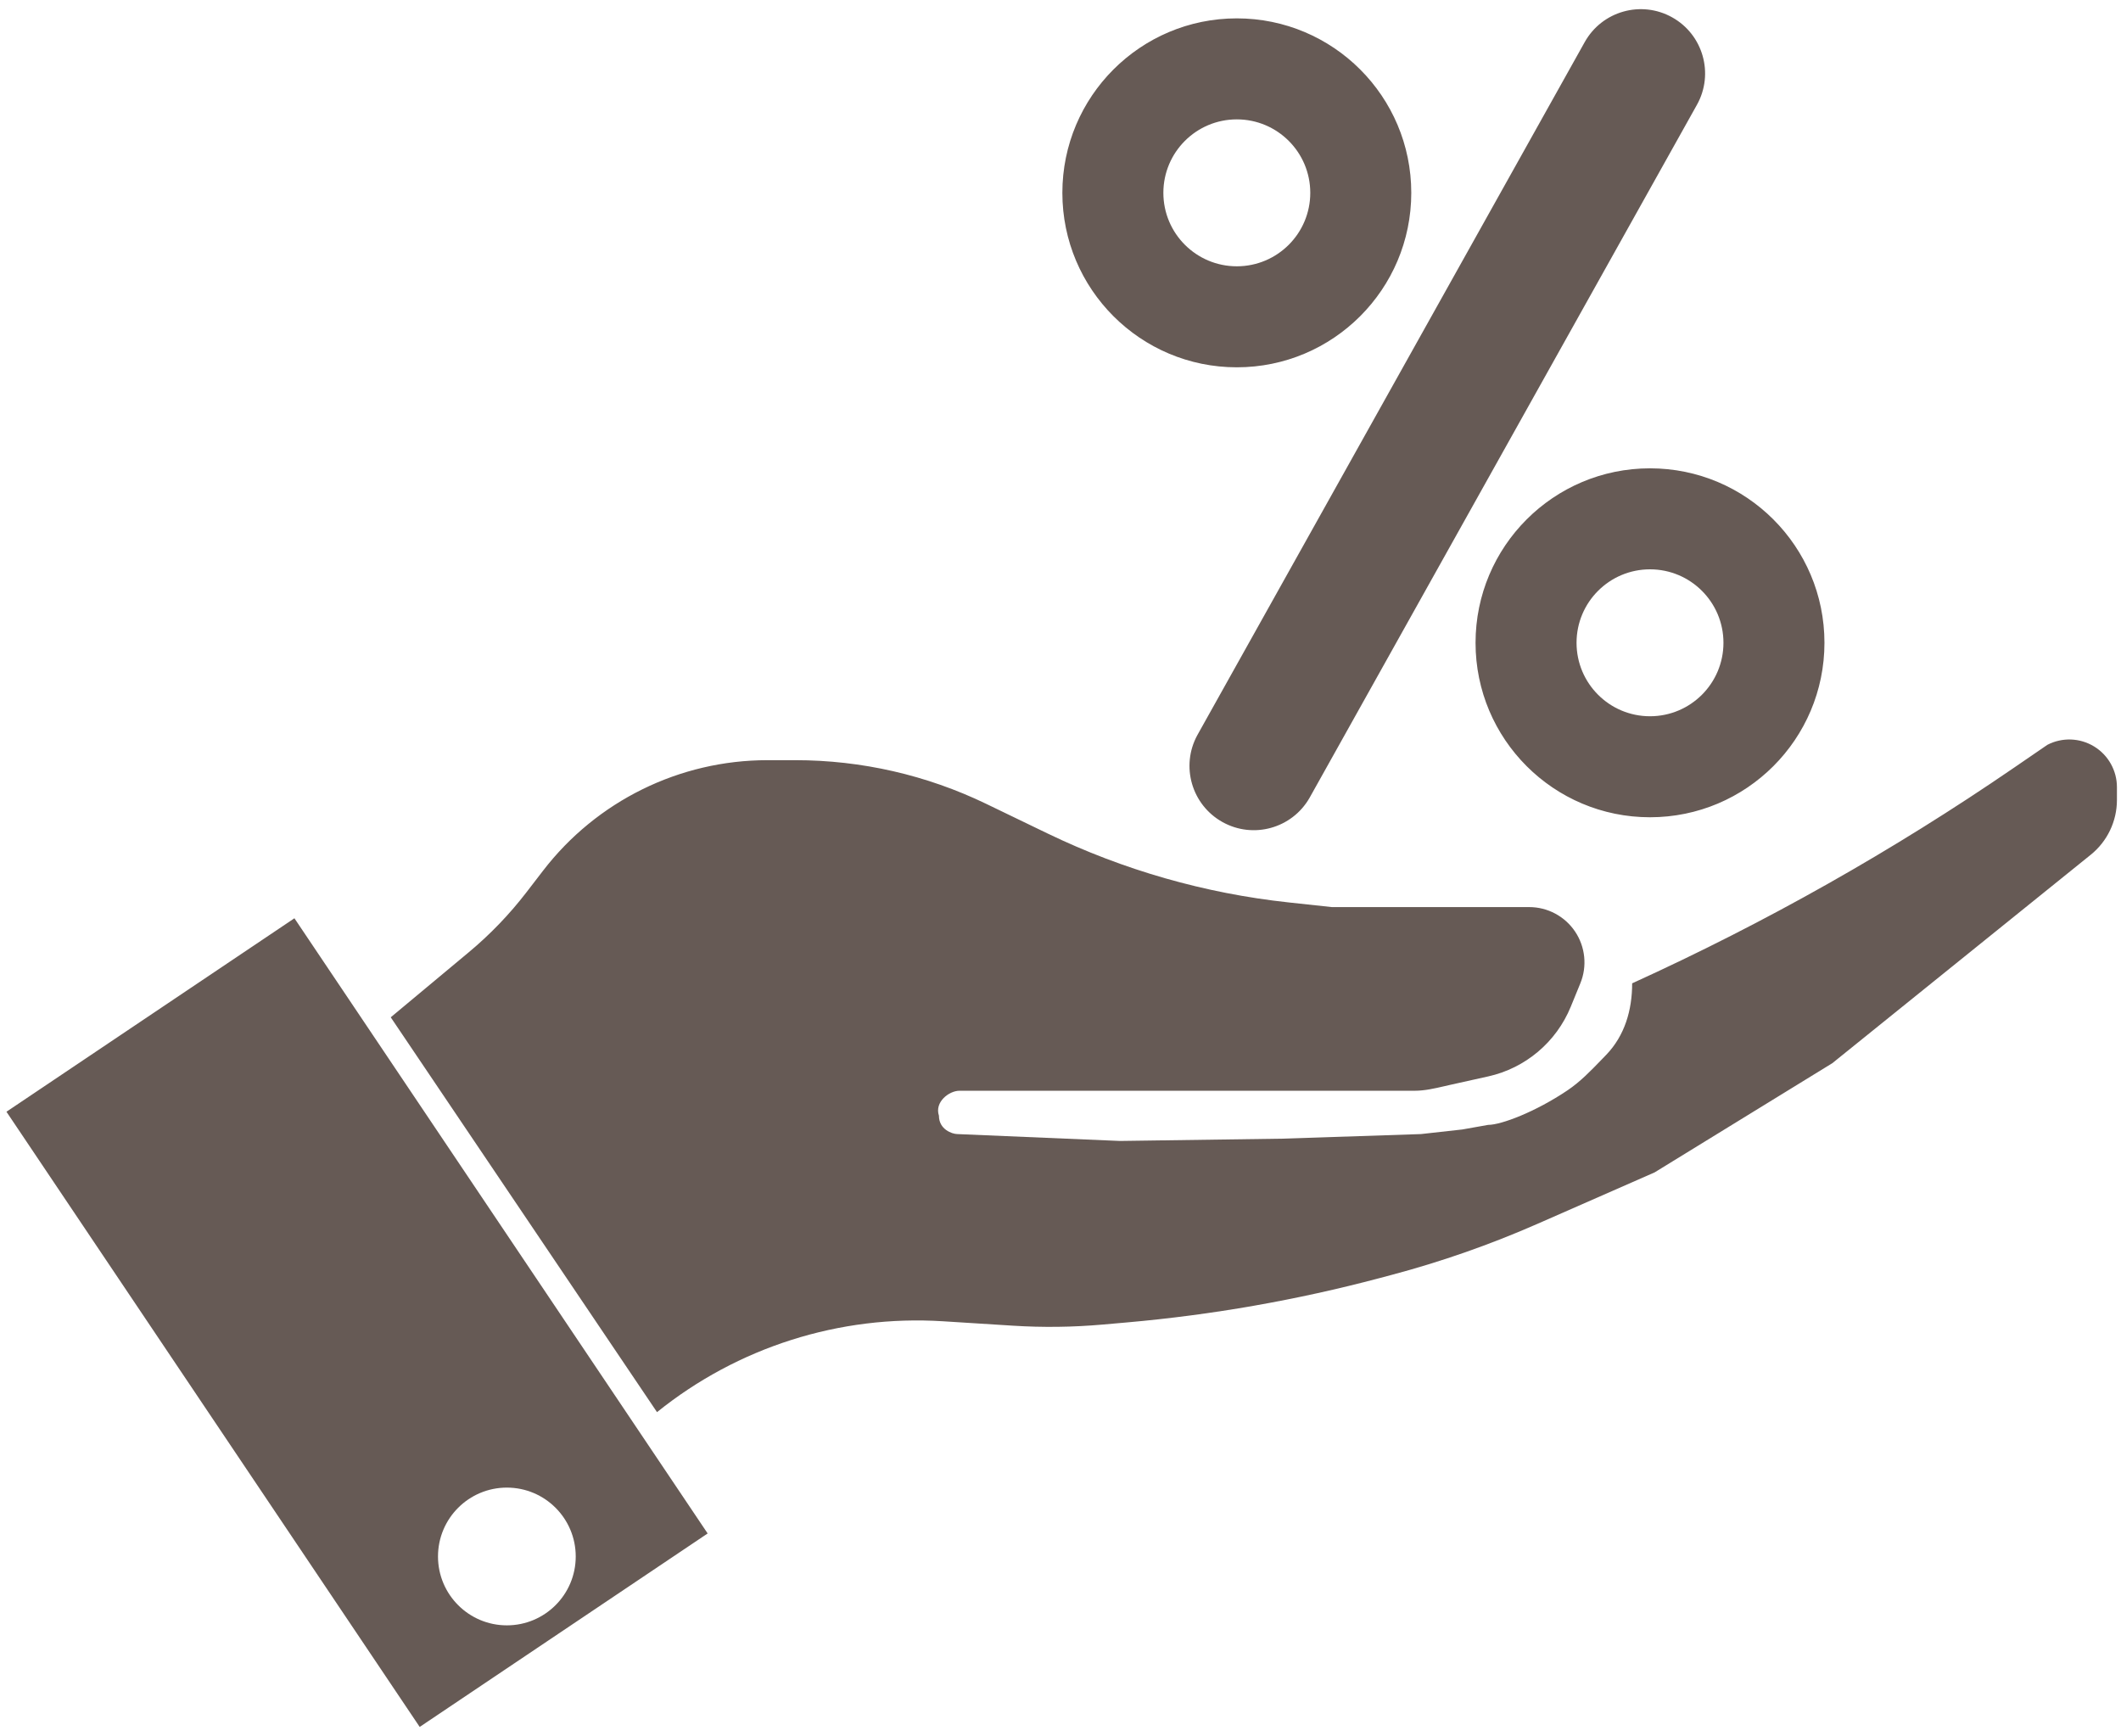
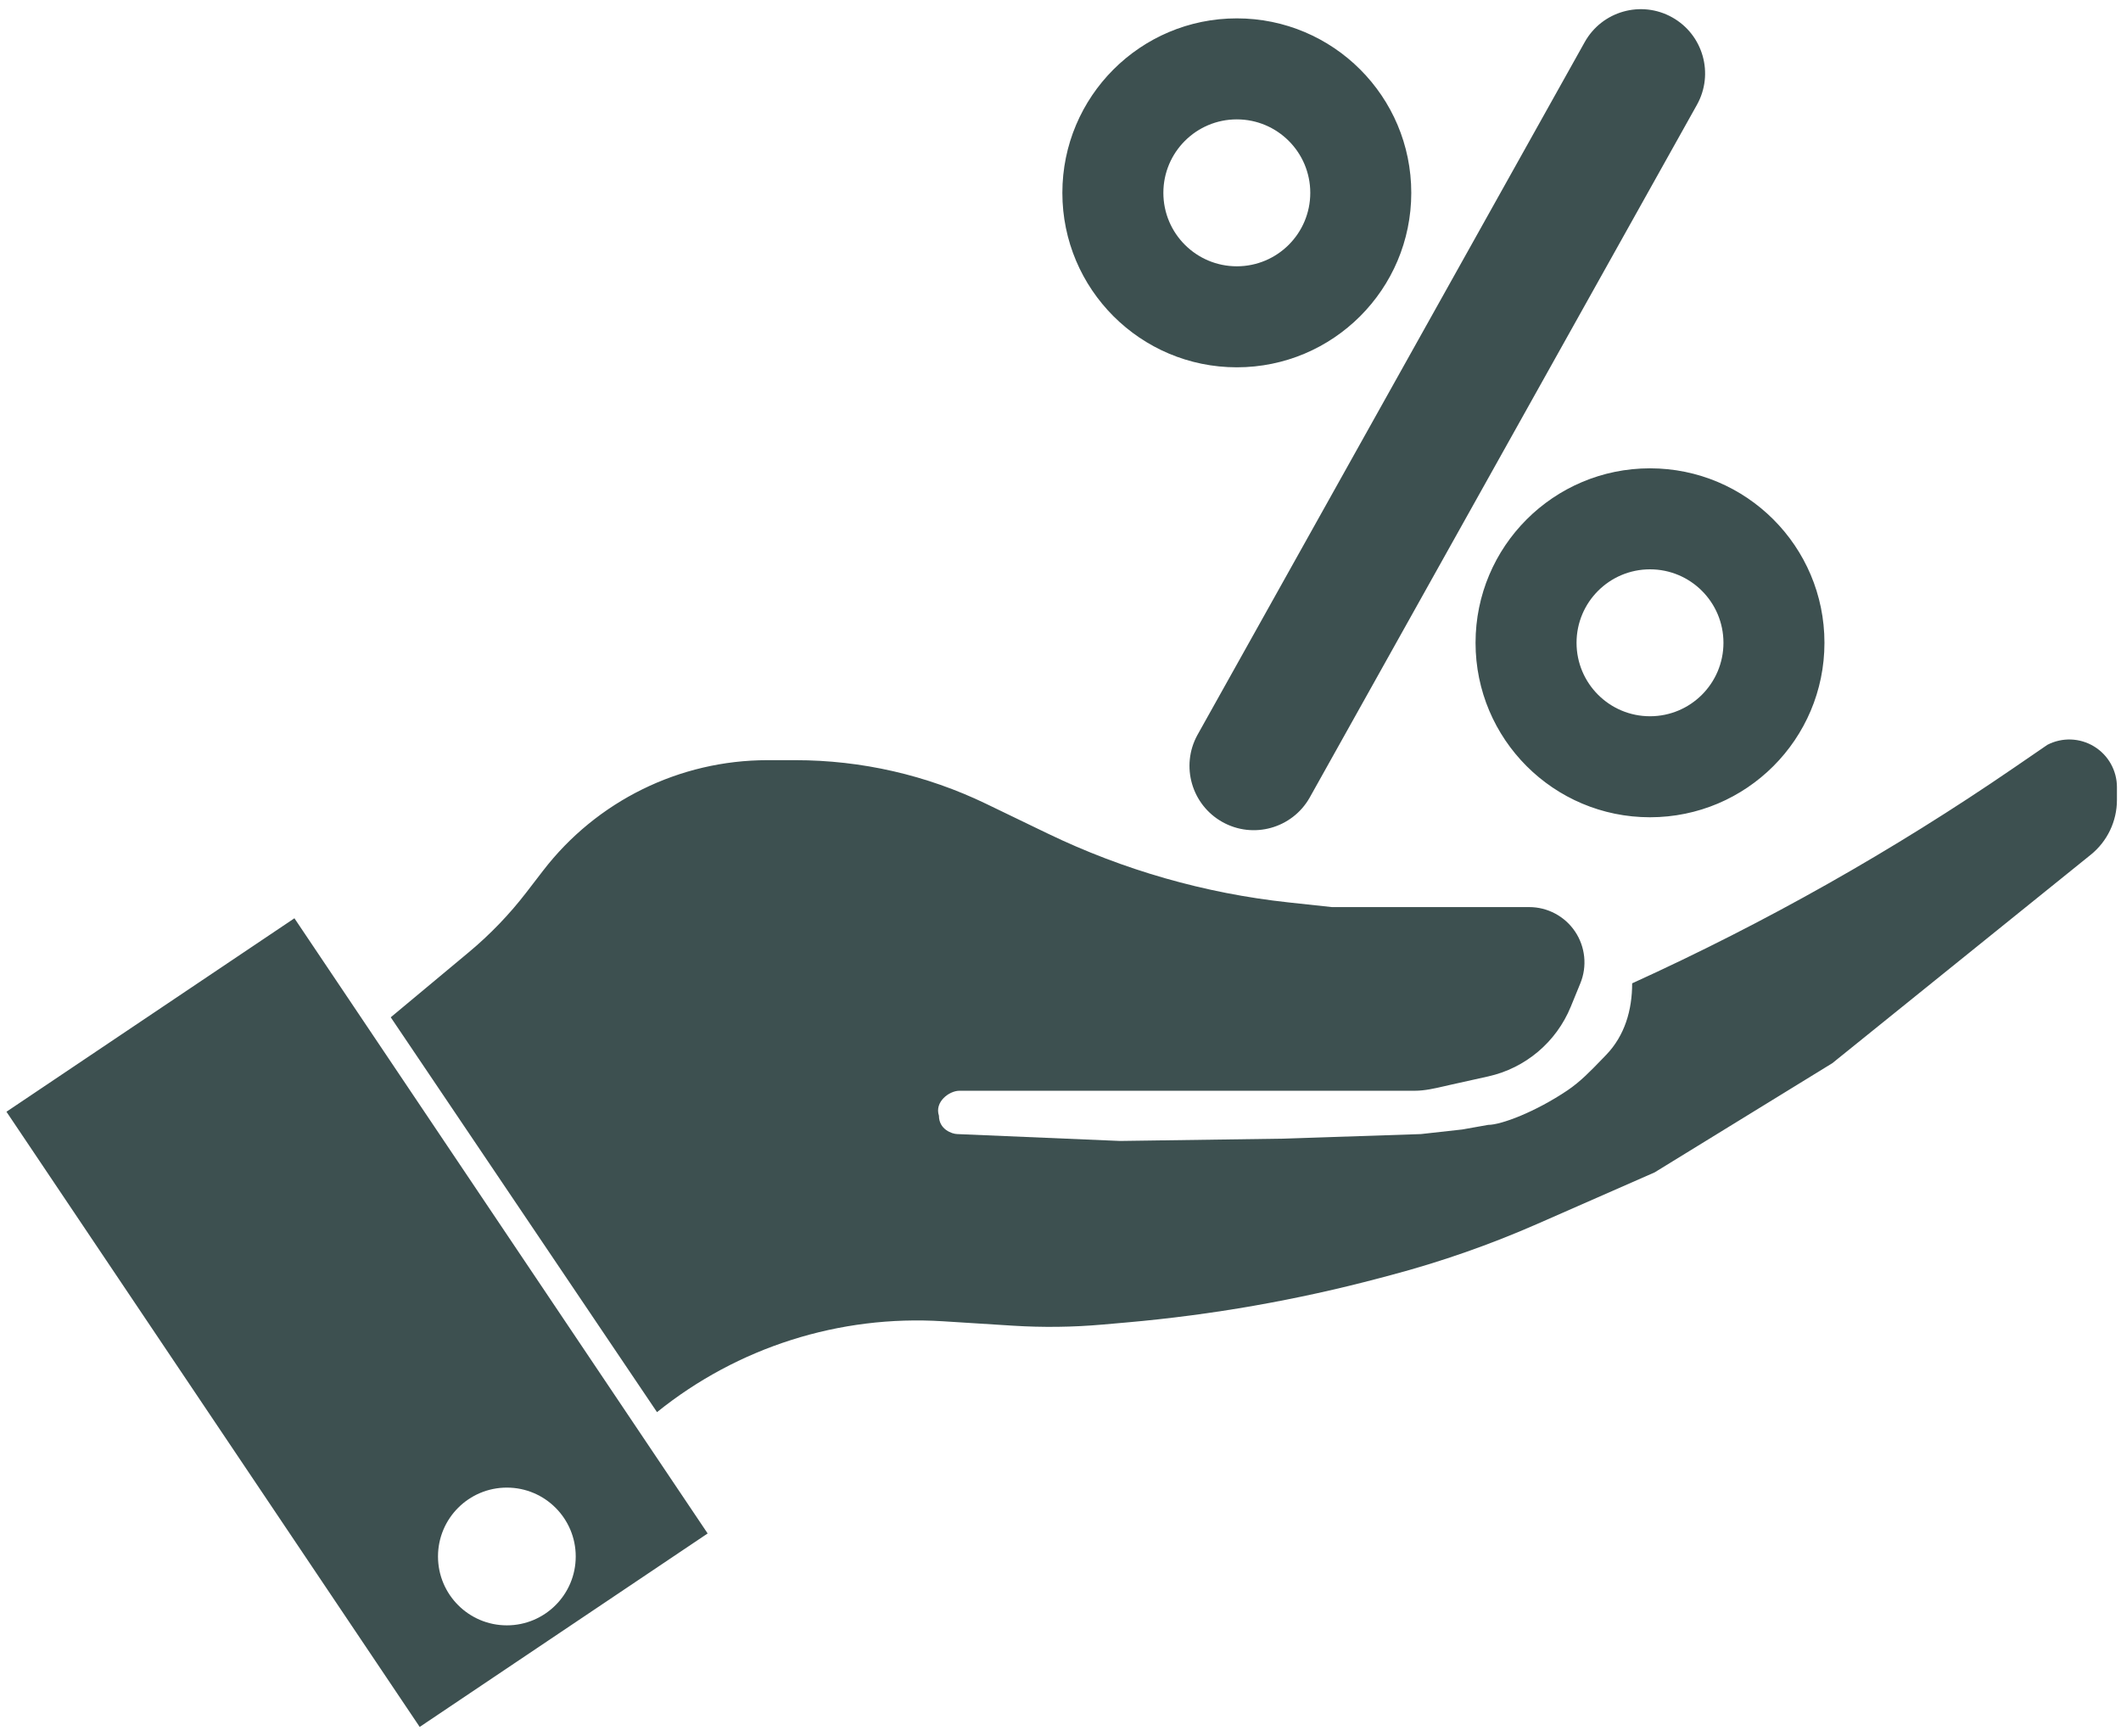
<svg xmlns="http://www.w3.org/2000/svg" width="231" height="189" fill="none">
-   <path fill-rule="evenodd" clip-rule="evenodd" d="M130.402 80.058a7 7 0 0012.22 6.83l42.191-75.472a7 7 0 10-12.22-6.832l-42.191 75.474zM134.703 40c10.493 0 19-8.507 19-19s-8.507-19-19-19-19 8.507-19 19 8.507 19 19 19zm0-11a8 8 0 100-16 8 8 0 000 16zm-92.146 81.783l8.501-7.085a41.13 41.13 0 006.276-6.525l1.814-2.359a30.828 30.828 0 0124.434-12.031h3.042a47.785 47.785 0 0120.779 4.753l6.677 3.224a80.218 80.218 0 0026.251 7.512l4.726.51h21.486a6.02 6.02 0 015.573 8.302l-1.044 2.551a12.701 12.701 0 01-8.999 7.589l-4.138.919c-.208.046-.416.095-.625.143h-.001l-.002.001c-1.068.247-2.145.496-3.236.496h-49.579c-1.119 0-2.732 1.217-2.232 2.717 0 1.5 1.436 1.994 2 2l17.721.75 17.722-.25 15.057-.5 4.5-.5 2.813-.5c1.41 0 5.134-1.397 8.654-3.768 1.374-.926 2.538-2.132 3.689-3.325l.05-.051.109-.114.007-.006.35-.363c2.023-2.101 2.828-4.872 2.828-7.789a274.156 274.156 0 0041.545-23.452l3.682-2.524a5.19 5.19 0 017.57 4.614v1.398a7.658 7.658 0 01-2.852 5.962l-28.148 22.701-19.354 11.892-12.766 5.605a109.366 109.366 0 01-15.898 5.563l-1.276.339a163.011 163.011 0 01-27.536 4.831l-2.652.233a64.685 64.685 0 01-9.754.121l-7.625-.481a45.091 45.091 0 00-31.14 9.897l-29-43zM198.703 70c0 10.493-8.507 19-19 19s-19-8.507-19-19 8.507-19 19-19 19 8.507 19 19zm-11 0a8 8 0 11-16 0 8 8 0 0116 0zM77.071 166.994L32.066 100 .703 121.069l45.006 66.994 31.362-21.069zM55.203 177a7.5 7.5 0 100-15 7.5 7.5 0 000 15z" fill="#665a55" />
+   <path fill-rule="evenodd" clip-rule="evenodd" d="M130.402 80.058a7 7 0 0012.22 6.83l42.191-75.472a7 7 0 10-12.22-6.832l-42.191 75.474zM134.703 40c10.493 0 19-8.507 19-19s-8.507-19-19-19-19 8.507-19 19 8.507 19 19 19zm0-11a8 8 0 100-16 8 8 0 000 16zm-92.146 81.783l8.501-7.085a41.13 41.13 0 006.276-6.525l1.814-2.359a30.828 30.828 0 0124.434-12.031h3.042a47.785 47.785 0 0120.779 4.753l6.677 3.224a80.218 80.218 0 0026.251 7.512l4.726.51h21.486a6.02 6.02 0 015.573 8.302l-1.044 2.551a12.701 12.701 0 01-8.999 7.589l-4.138.919c-.208.046-.416.095-.625.143h-.001l-.002.001c-1.068.247-2.145.496-3.236.496h-49.579c-1.119 0-2.732 1.217-2.232 2.717 0 1.5 1.436 1.994 2 2l17.721.75 17.722-.25 15.057-.5 4.5-.5 2.813-.5c1.41 0 5.134-1.397 8.654-3.768 1.374-.926 2.538-2.132 3.689-3.325l.05-.051.109-.114.007-.006.35-.363c2.023-2.101 2.828-4.872 2.828-7.789a274.156 274.156 0 0041.545-23.452l3.682-2.524a5.19 5.19 0 017.57 4.614v1.398a7.658 7.658 0 01-2.852 5.962l-28.148 22.701-19.354 11.892-12.766 5.605a109.366 109.366 0 01-15.898 5.563l-1.276.339a163.011 163.011 0 01-27.536 4.831l-2.652.233a64.685 64.685 0 01-9.754.121l-7.625-.481a45.091 45.091 0 00-31.14 9.897l-29-43zM198.703 70c0 10.493-8.507 19-19 19s-19-8.507-19-19 8.507-19 19-19 19 8.507 19 19zm-11 0a8 8 0 11-16 0 8 8 0 0116 0zM77.071 166.994L32.066 100 .703 121.069l45.006 66.994 31.362-21.069zM55.203 177a7.5 7.5 0 100-15 7.5 7.5 0 000 15z" fill="#3d5050" />
</svg>
